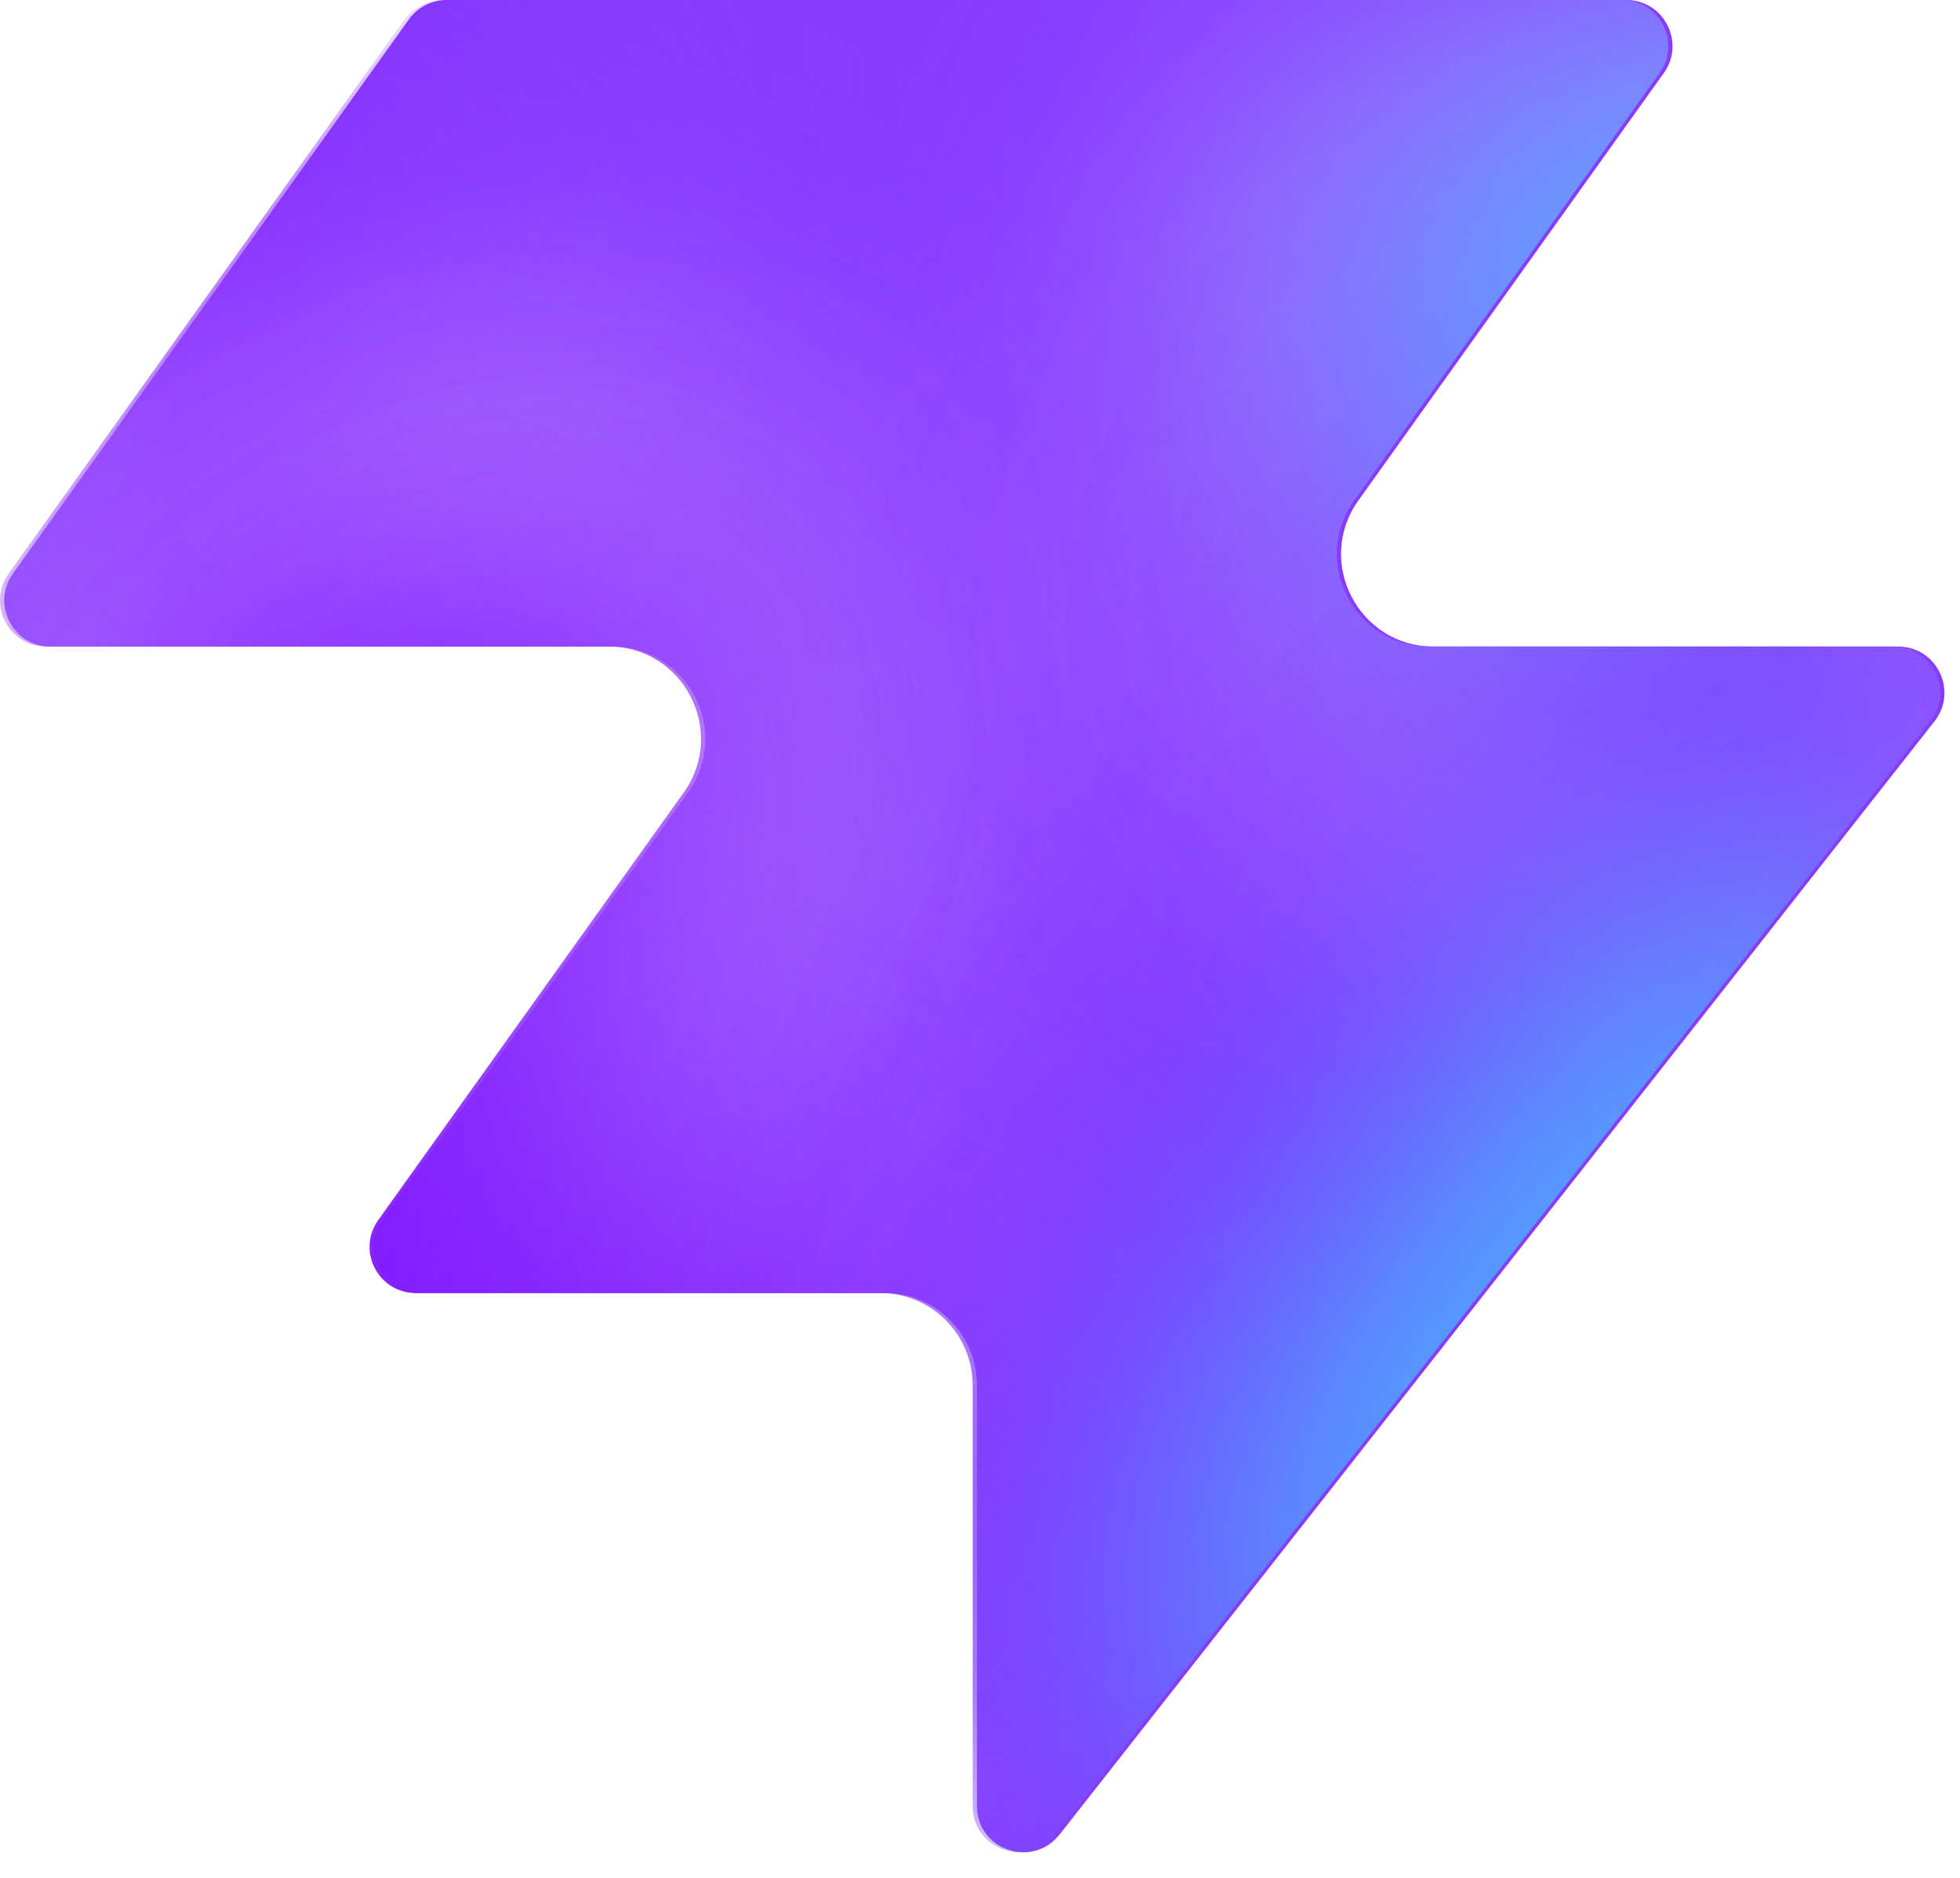
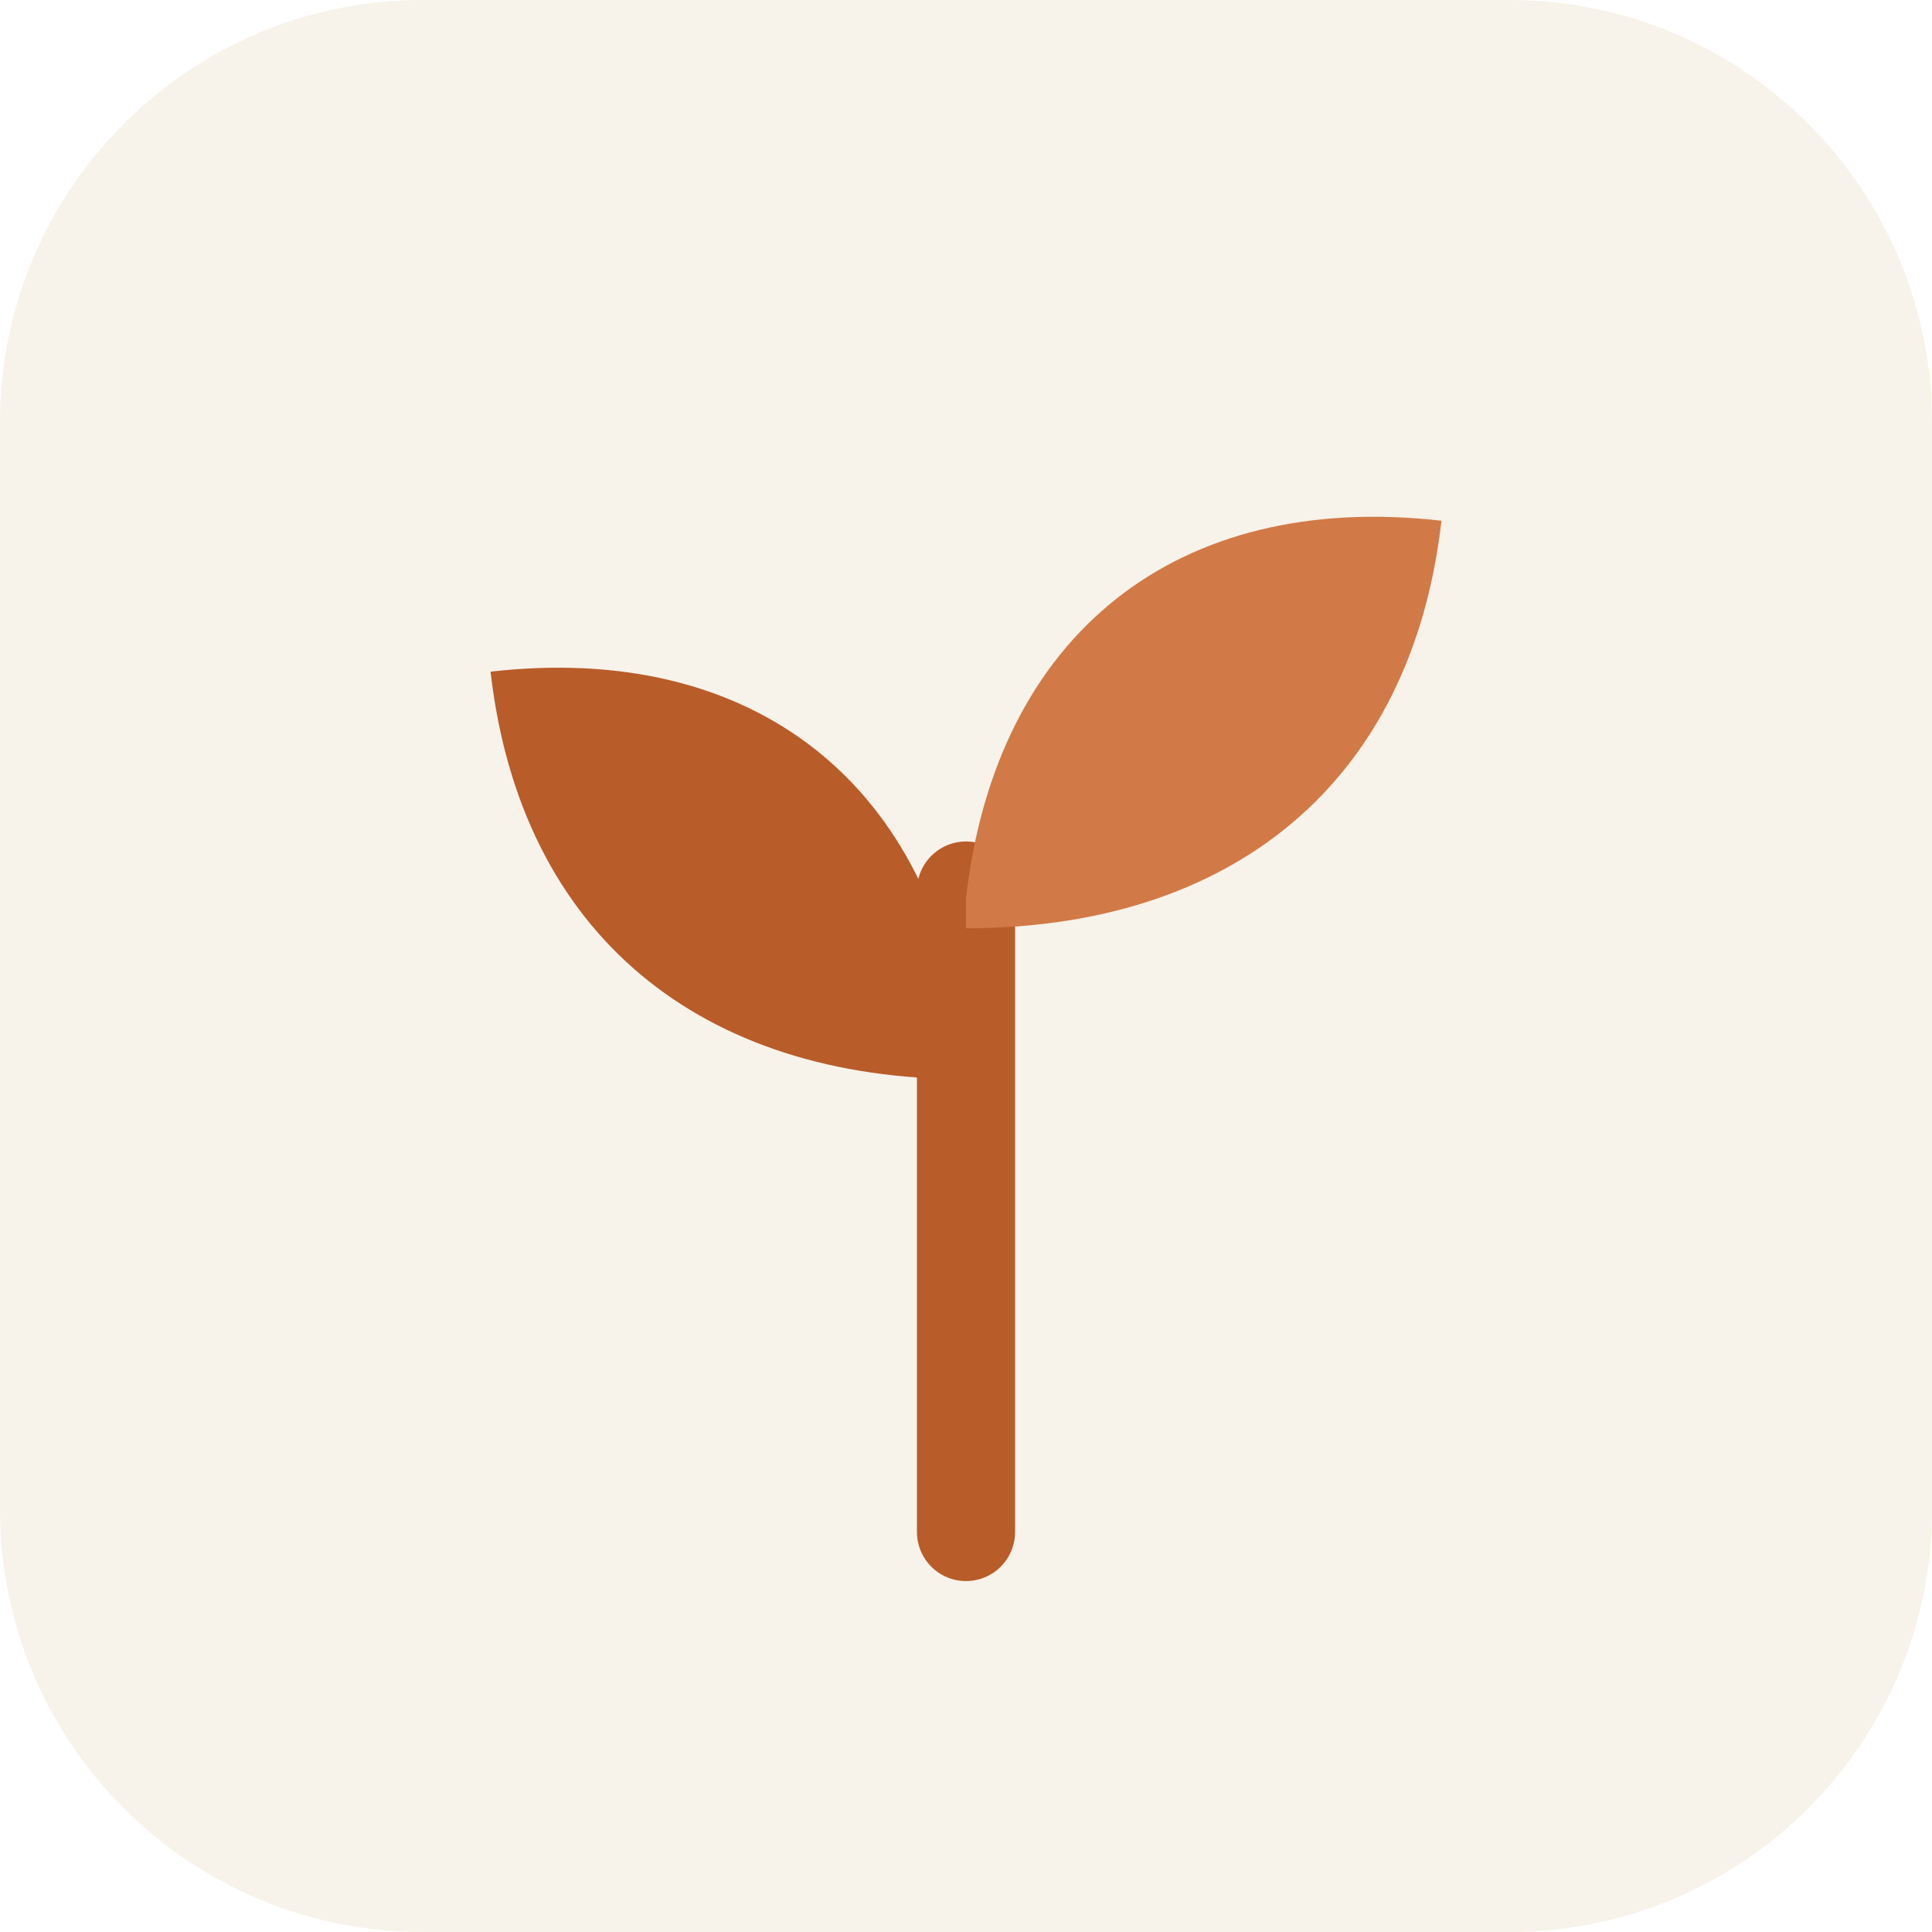
- <svg xmlns="http://www.w3.org/2000/svg" width="48" height="46" fill="none" viewBox="0 0 48 46">
-   <path fill="#863bff" d="M25.946 44.938c-.664.845-2.021.375-2.021-.698V33.937a2.26 2.26 0 0 0-2.262-2.262H10.287c-.92 0-1.456-1.04-.92-1.788l7.48-10.471c1.07-1.497 0-3.578-1.842-3.578H1.237c-.92 0-1.456-1.04-.92-1.788L10.013.474c.214-.297.556-.474.92-.474h28.894c.92 0 1.456 1.04.92 1.788l-7.48 10.471c-1.07 1.498 0 3.579 1.842 3.579h11.377c.943 0 1.473 1.088.89 1.83L25.947 44.94z" style="fill:#863bff;fill:color(display-p3 .525 .23 1);fill-opacity:1" />
-   <mask id="a" width="48" height="46" x="0" y="0" maskUnits="userSpaceOnUse" style="mask-type:alpha">
-     <path fill="#000" d="M25.842 44.938c-.664.844-2.021.375-2.021-.698V33.937a2.26 2.26 0 0 0-2.262-2.262H10.183c-.92 0-1.456-1.04-.92-1.788l7.48-10.471c1.07-1.498 0-3.579-1.842-3.579H1.133c-.92 0-1.456-1.04-.92-1.787L9.91.473c.214-.297.556-.474.92-.474h28.894c.92 0 1.456 1.04.92 1.788l-7.48 10.471c-1.07 1.498 0 3.578 1.842 3.578h11.377c.943 0 1.473 1.088.89 1.832L25.843 44.94z" style="fill:#000;fill-opacity:1" />
-   </mask>
-   <g mask="url(#a)">
-     <g filter="url(#b)">
-       <ellipse cx="5.508" cy="14.704" fill="#ede6ff" rx="5.508" ry="14.704" style="fill:#ede6ff;fill:color(display-p3 .927 .903 1);fill-opacity:1" transform="matrix(.00324 1 1 -.00324 -4.47 31.516)" />
-     </g>
-     <g filter="url(#c)">
-       <ellipse cx="10.399" cy="29.851" fill="#ede6ff" rx="10.399" ry="29.851" style="fill:#ede6ff;fill:color(display-p3 .927 .903 1);fill-opacity:1" transform="matrix(.00324 1 1 -.00324 -39.328 7.883)" />
-     </g>
-     <g filter="url(#d)">
-       <ellipse cx="5.508" cy="30.487" fill="#7e14ff" rx="5.508" ry="30.487" style="fill:#7e14ff;fill:color(display-p3 .492 .077 1);fill-opacity:1" transform="rotate(89.814 -25.913 -14.639)scale(1 -1)" />
-     </g>
-     <g filter="url(#e)">
-       <ellipse cx="5.508" cy="30.599" fill="#7e14ff" rx="5.508" ry="30.599" style="fill:#7e14ff;fill:color(display-p3 .492 .077 1);fill-opacity:1" transform="rotate(89.814 -32.644 -3.334)scale(1 -1)" />
-     </g>
-     <g filter="url(#f)">
-       <ellipse cx="5.508" cy="30.599" fill="#7e14ff" rx="5.508" ry="30.599" style="fill:#7e14ff;fill:color(display-p3 .492 .077 1);fill-opacity:1" transform="matrix(.00324 1 1 -.00324 -34.34 30.47)" />
-     </g>
-     <g filter="url(#g)">
-       <ellipse cx="14.072" cy="22.078" fill="#ede6ff" rx="14.072" ry="22.078" style="fill:#ede6ff;fill:color(display-p3 .927 .903 1);fill-opacity:1" transform="rotate(93.35 24.506 48.493)scale(-1 1)" />
-     </g>
-     <g filter="url(#h)">
-       <ellipse cx="3.47" cy="21.501" fill="#7e14ff" rx="3.47" ry="21.501" style="fill:#7e14ff;fill:color(display-p3 .492 .077 1);fill-opacity:1" transform="rotate(89.009 28.708 47.59)scale(-1 1)" />
-     </g>
-     <g filter="url(#i)">
-       <ellipse cx="3.47" cy="21.501" fill="#7e14ff" rx="3.47" ry="21.501" style="fill:#7e14ff;fill:color(display-p3 .492 .077 1);fill-opacity:1" transform="rotate(89.009 28.708 47.59)scale(-1 1)" />
-     </g>
-     <g filter="url(#j)">
-       <ellipse cx=".387" cy="8.972" fill="#7e14ff" rx="4.407" ry="29.108" style="fill:#7e14ff;fill:color(display-p3 .492 .077 1);fill-opacity:1" transform="rotate(39.51 .387 8.972)" />
-     </g>
-     <g filter="url(#k)">
-       <ellipse cx="47.523" cy="-6.092" fill="#7e14ff" rx="4.407" ry="29.108" style="fill:#7e14ff;fill:color(display-p3 .492 .077 1);fill-opacity:1" transform="rotate(37.892 47.523 -6.092)" />
-     </g>
-     <g filter="url(#l)">
-       <ellipse cx="41.412" cy="6.333" fill="#47bfff" rx="5.971" ry="9.665" style="fill:#47bfff;fill:color(display-p3 .28 .748 1);fill-opacity:1" transform="rotate(37.892 41.412 6.333)" />
-     </g>
-     <g filter="url(#m)">
-       <ellipse cx="-1.879" cy="38.332" fill="#7e14ff" rx="4.407" ry="29.108" style="fill:#7e14ff;fill:color(display-p3 .492 .077 1);fill-opacity:1" transform="rotate(37.892 -1.88 38.332)" />
-     </g>
-     <g filter="url(#n)">
-       <ellipse cx="-1.879" cy="38.332" fill="#7e14ff" rx="4.407" ry="29.108" style="fill:#7e14ff;fill:color(display-p3 .492 .077 1);fill-opacity:1" transform="rotate(37.892 -1.88 38.332)" />
-     </g>
-     <g filter="url(#o)">
-       <ellipse cx="35.651" cy="29.907" fill="#7e14ff" rx="4.407" ry="29.108" style="fill:#7e14ff;fill:color(display-p3 .492 .077 1);fill-opacity:1" transform="rotate(37.892 35.651 29.907)" />
-     </g>
-     <g filter="url(#p)">
-       <ellipse cx="38.418" cy="32.4" fill="#47bfff" rx="5.971" ry="15.297" style="fill:#47bfff;fill:color(display-p3 .28 .748 1);fill-opacity:1" transform="rotate(37.892 38.418 32.4)" />
-     </g>
+ <svg xmlns="http://www.w3.org/2000/svg" width="512" height="512" viewBox="0 0 512 512" fill="none">
+   <rect width="512" height="512" rx="112" fill="#F7F2EA" />
+   <g transform="translate(256 256)">
+     <path d="M0 150 C0 70 0 30 0 -20" stroke="#B85C2A" stroke-width="26" stroke-linecap="round" />
+     <path d="M0 30              C -70 30 -118 -8 -126 -78              C -56 -86 -8 -48 0 22 Z" fill="#B85C2A" />
+     <path d="M0 -10              C 70 -10 118 -48 126 -118              C 56 -126 8 -88 0 -18 Z" fill="#D17A47" />
  </g>
-   <defs>
-     <filter id="b" width="60.045" height="41.654" x="-19.77" y="16.149" color-interpolation-filters="sRGB" filterUnits="userSpaceOnUse">
-       <feFlood flood-opacity="0" result="BackgroundImageFix" />
-       <feBlend in="SourceGraphic" in2="BackgroundImageFix" result="shape" />
-       <feGaussianBlur result="effect1_foregroundBlur_2002_17158" stdDeviation="7.659" />
-     </filter>
-     <filter id="c" width="90.34" height="51.437" x="-54.613" y="-7.533" color-interpolation-filters="sRGB" filterUnits="userSpaceOnUse">
-       <feFlood flood-opacity="0" result="BackgroundImageFix" />
-       <feBlend in="SourceGraphic" in2="BackgroundImageFix" result="shape" />
-       <feGaussianBlur result="effect1_foregroundBlur_2002_17158" stdDeviation="7.659" />
-     </filter>
-     <filter id="d" width="79.355" height="29.4" x="-49.64" y="2.03" color-interpolation-filters="sRGB" filterUnits="userSpaceOnUse">
-       <feFlood flood-opacity="0" result="BackgroundImageFix" />
-       <feBlend in="SourceGraphic" in2="BackgroundImageFix" result="shape" />
-       <feGaussianBlur result="effect1_foregroundBlur_2002_17158" stdDeviation="4.596" />
-     </filter>
-     <filter id="e" width="79.579" height="29.4" x="-45.045" y="20.029" color-interpolation-filters="sRGB" filterUnits="userSpaceOnUse">
-       <feFlood flood-opacity="0" result="BackgroundImageFix" />
-       <feBlend in="SourceGraphic" in2="BackgroundImageFix" result="shape" />
-       <feGaussianBlur result="effect1_foregroundBlur_2002_17158" stdDeviation="4.596" />
-     </filter>
-     <filter id="f" width="79.579" height="29.4" x="-43.513" y="21.178" color-interpolation-filters="sRGB" filterUnits="userSpaceOnUse">
-       <feFlood flood-opacity="0" result="BackgroundImageFix" />
-       <feBlend in="SourceGraphic" in2="BackgroundImageFix" result="shape" />
-       <feGaussianBlur result="effect1_foregroundBlur_2002_17158" stdDeviation="4.596" />
-     </filter>
-     <filter id="g" width="74.749" height="58.852" x="15.756" y="-17.901" color-interpolation-filters="sRGB" filterUnits="userSpaceOnUse">
-       <feFlood flood-opacity="0" result="BackgroundImageFix" />
-       <feBlend in="SourceGraphic" in2="BackgroundImageFix" result="shape" />
-       <feGaussianBlur result="effect1_foregroundBlur_2002_17158" stdDeviation="7.659" />
-     </filter>
-     <filter id="h" width="61.377" height="25.362" x="23.548" y="2.284" color-interpolation-filters="sRGB" filterUnits="userSpaceOnUse">
-       <feFlood flood-opacity="0" result="BackgroundImageFix" />
-       <feBlend in="SourceGraphic" in2="BackgroundImageFix" result="shape" />
-       <feGaussianBlur result="effect1_foregroundBlur_2002_17158" stdDeviation="4.596" />
-     </filter>
-     <filter id="i" width="61.377" height="25.362" x="23.548" y="2.284" color-interpolation-filters="sRGB" filterUnits="userSpaceOnUse">
-       <feFlood flood-opacity="0" result="BackgroundImageFix" />
-       <feBlend in="SourceGraphic" in2="BackgroundImageFix" result="shape" />
-       <feGaussianBlur result="effect1_foregroundBlur_2002_17158" stdDeviation="4.596" />
-     </filter>
-     <filter id="j" width="56.045" height="63.649" x="-27.636" y="-22.853" color-interpolation-filters="sRGB" filterUnits="userSpaceOnUse">
-       <feFlood flood-opacity="0" result="BackgroundImageFix" />
-       <feBlend in="SourceGraphic" in2="BackgroundImageFix" result="shape" />
-       <feGaussianBlur result="effect1_foregroundBlur_2002_17158" stdDeviation="4.596" />
-     </filter>
-     <filter id="k" width="54.814" height="64.646" x="20.116" y="-38.415" color-interpolation-filters="sRGB" filterUnits="userSpaceOnUse">
-       <feFlood flood-opacity="0" result="BackgroundImageFix" />
-       <feBlend in="SourceGraphic" in2="BackgroundImageFix" result="shape" />
-       <feGaussianBlur result="effect1_foregroundBlur_2002_17158" stdDeviation="4.596" />
-     </filter>
-     <filter id="l" width="33.541" height="35.313" x="24.641" y="-11.323" color-interpolation-filters="sRGB" filterUnits="userSpaceOnUse">
-       <feFlood flood-opacity="0" result="BackgroundImageFix" />
-       <feBlend in="SourceGraphic" in2="BackgroundImageFix" result="shape" />
-       <feGaussianBlur result="effect1_foregroundBlur_2002_17158" stdDeviation="4.596" />
-     </filter>
-     <filter id="m" width="54.814" height="64.646" x="-29.286" y="6.009" color-interpolation-filters="sRGB" filterUnits="userSpaceOnUse">
-       <feFlood flood-opacity="0" result="BackgroundImageFix" />
-       <feBlend in="SourceGraphic" in2="BackgroundImageFix" result="shape" />
-       <feGaussianBlur result="effect1_foregroundBlur_2002_17158" stdDeviation="4.596" />
-     </filter>
-     <filter id="n" width="54.814" height="64.646" x="-29.286" y="6.009" color-interpolation-filters="sRGB" filterUnits="userSpaceOnUse">
-       <feFlood flood-opacity="0" result="BackgroundImageFix" />
-       <feBlend in="SourceGraphic" in2="BackgroundImageFix" result="shape" />
-       <feGaussianBlur result="effect1_foregroundBlur_2002_17158" stdDeviation="4.596" />
-     </filter>
-     <filter id="o" width="54.814" height="64.646" x="8.244" y="-2.416" color-interpolation-filters="sRGB" filterUnits="userSpaceOnUse">
-       <feFlood flood-opacity="0" result="BackgroundImageFix" />
-       <feBlend in="SourceGraphic" in2="BackgroundImageFix" result="shape" />
-       <feGaussianBlur result="effect1_foregroundBlur_2002_17158" stdDeviation="4.596" />
-     </filter>
-     <filter id="p" width="39.409" height="43.623" x="18.713" y="10.588" color-interpolation-filters="sRGB" filterUnits="userSpaceOnUse">
-       <feFlood flood-opacity="0" result="BackgroundImageFix" />
-       <feBlend in="SourceGraphic" in2="BackgroundImageFix" result="shape" />
-       <feGaussianBlur result="effect1_foregroundBlur_2002_17158" stdDeviation="4.596" />
-     </filter>
-   </defs>
</svg>
